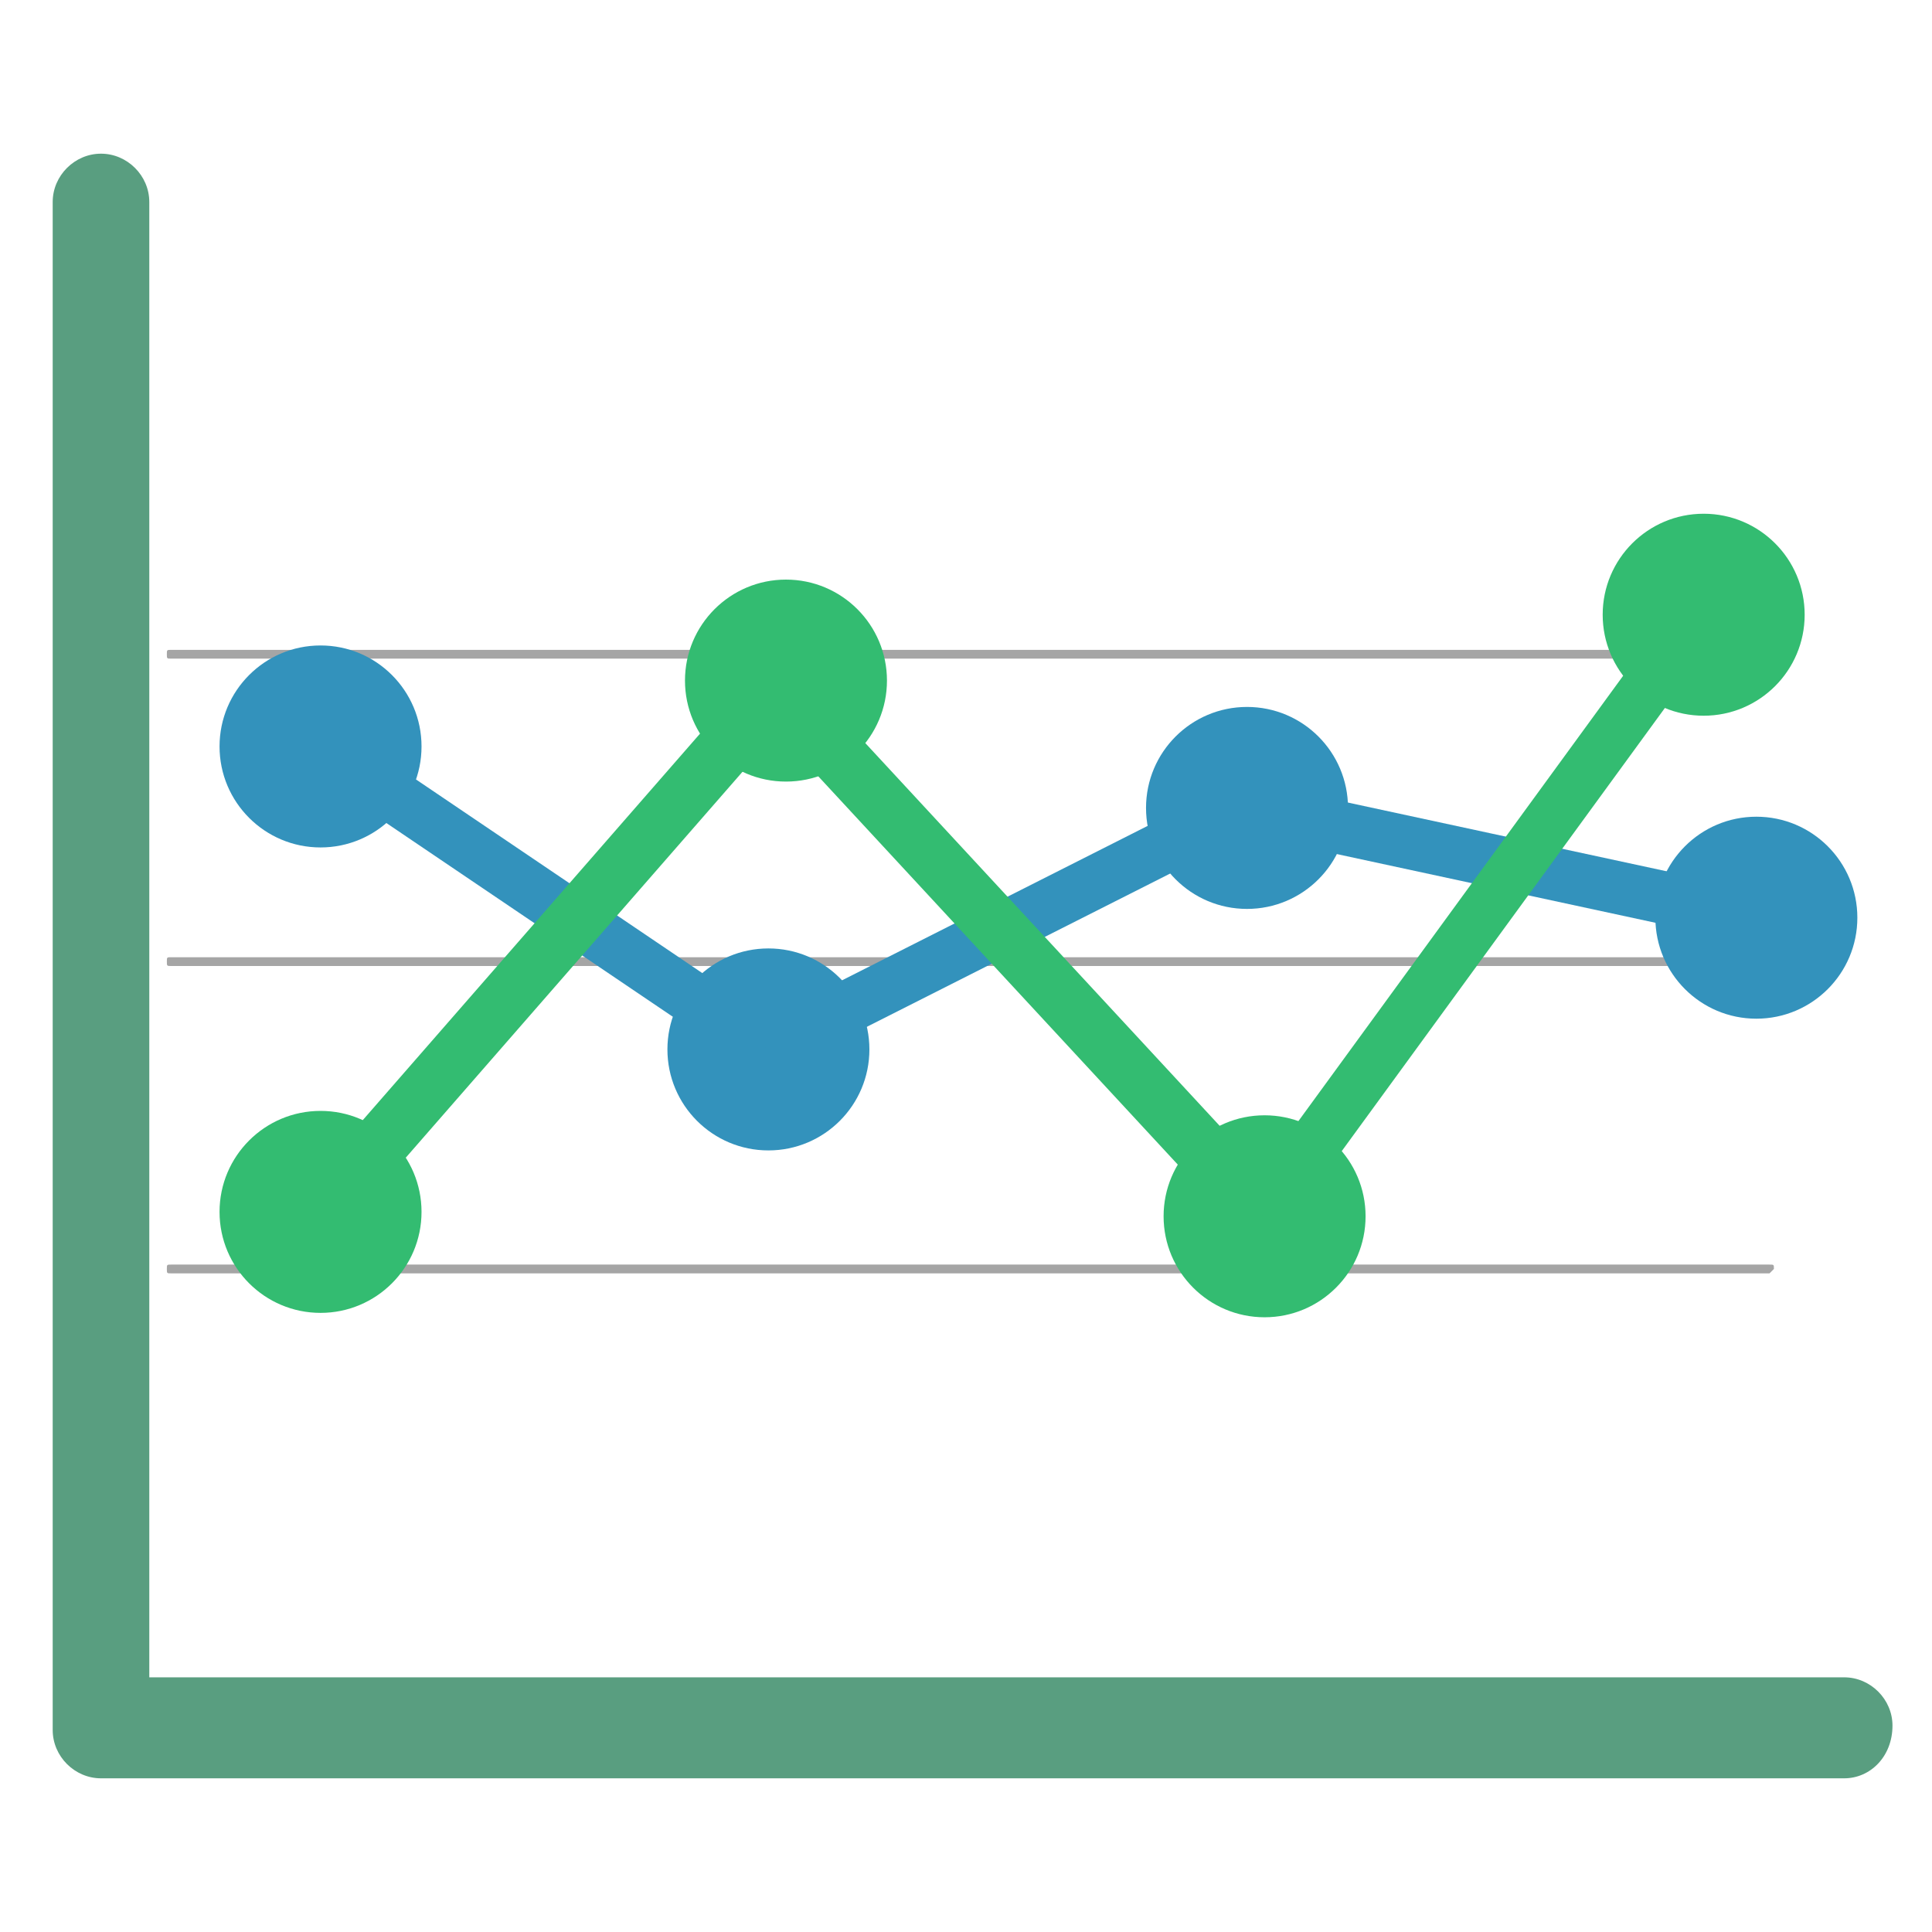
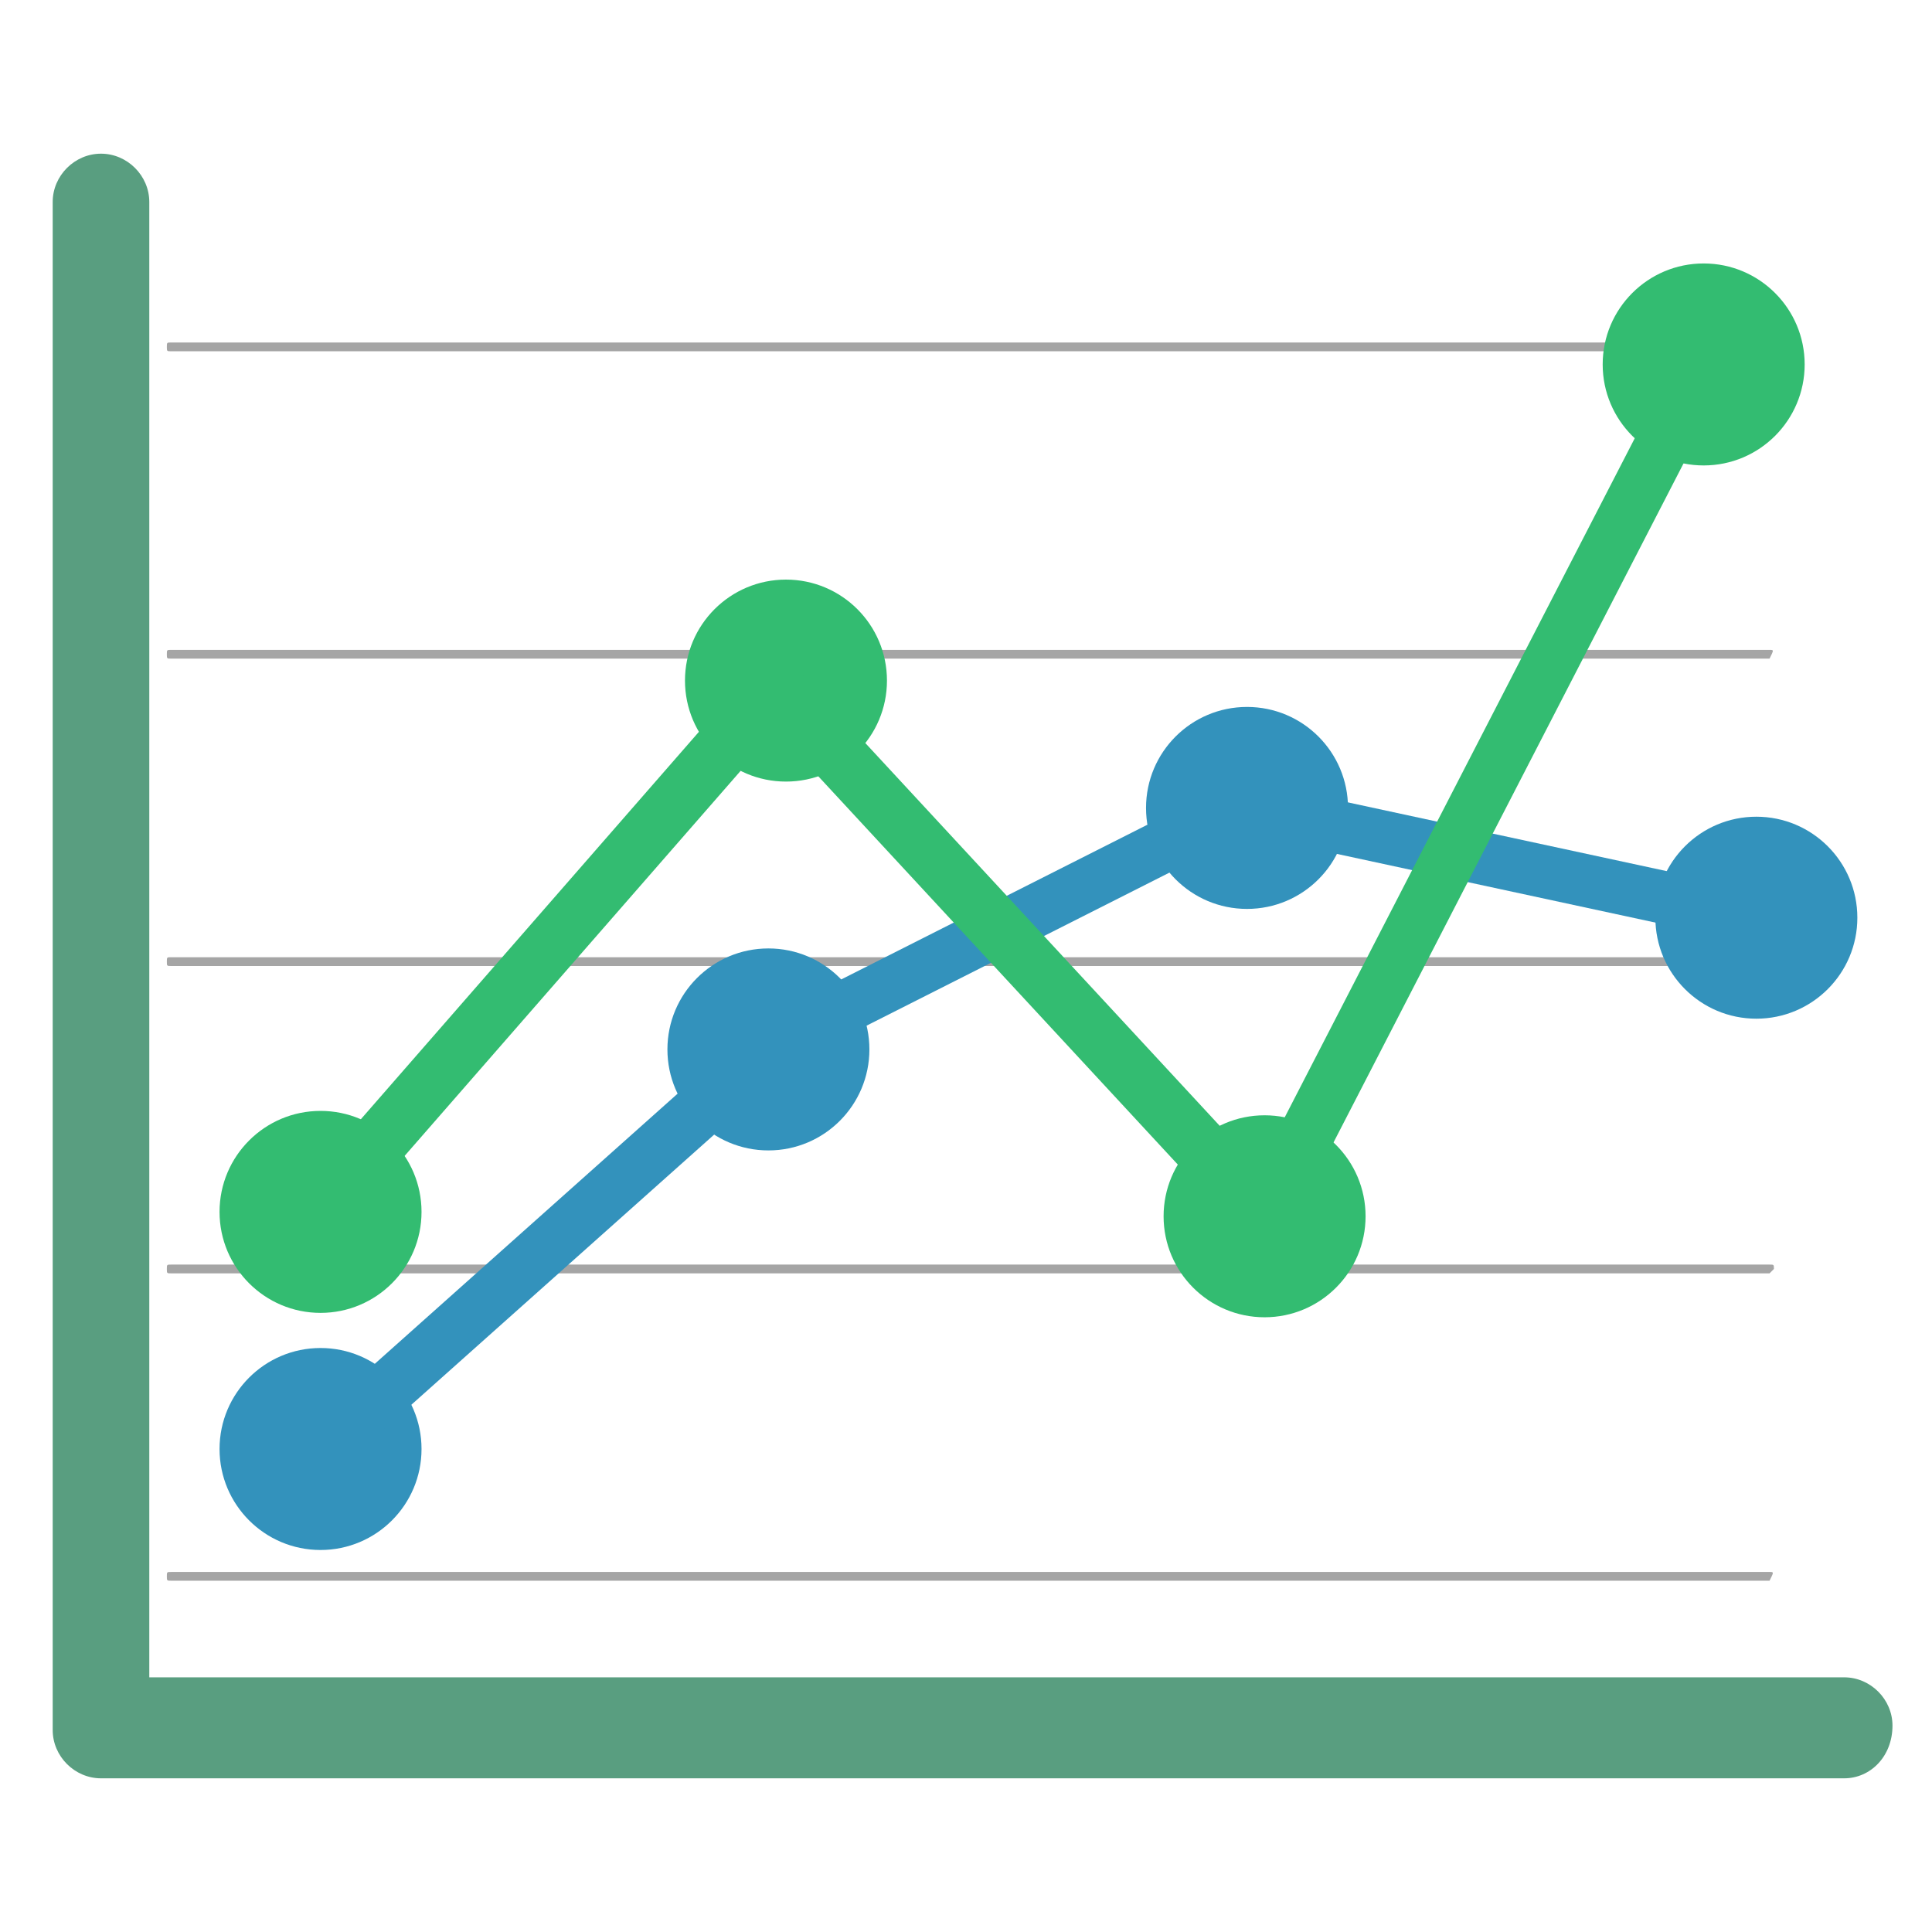
- <svg xmlns="http://www.w3.org/2000/svg" version="1.1" x="0px" y="0px" viewBox="0 0 44 44" style="enable-background:new 0 0 44 44;" xml:space="preserve">
+ <svg xmlns="http://www.w3.org/2000/svg" version="1.1" id="Layer_1" x="0px" y="0px" viewBox="0 0 44 44" style="enable-background:new 0 0 44 44;" xml:space="preserve">
  <style type="text/css">
	.st0{fill:#599E80;}
	.st1{display:none;}
	.st2{display:inline;fill:#C61E1E;}
	.st3{display:inline;fill:#6A9E89;}
	.st4{fill:#A5A5A5;}
	.st5{fill:#3392BC;}
- 	.st6{fill:#33BC71;}
+ 	.st6{fill:none;stroke:#3392BC;stroke-width:1.25;stroke-miterlimit:10;}
+ 	.st7{fill:none;}
+ 	.st8{fill:#33BC71;}
+ 	.st9{fill:none;stroke:#33BC71;stroke-width:1.25;stroke-miterlimit:10;}
</style>
-   <g id="Layer_1">
+   <g id="Layer_1_1_">
    <g id="icon_x5F_ap">
      <path id="XMLID_18_" class="st0" d="M42,40.5H2.3c-0.6,0-1.1-0.5-1.1-1.1V4.6c0-0.6,0.5-1.1,1.1-1.1S3.4,4,3.4,4.6v33.6H42    c0.6,0,1.1,0.5,1.1,1.1C43.1,40,42.6,40.5,42,40.5z" />
    </g>
    <g id="Layer_2" class="st1">
      <path class="st2" d="M37.9,22c0.4,0.8,1.1,1.3,2,1.3c1.3,0,2.3-1,2.3-2.3s-1-2.3-2.3-2.3c-1,0-1.7,0.5-2.1,1.3l-2.3-0.5l2.5-3.3    c0.2,0.1,0.6,0.2,0.9,0.2c1.3,0,2.3-1,2.3-2.3s-1-2.3-2.3-2.3s-2.3,1-2.3,2.3c0,0.3,0,0.4,0.1,0.7H20.1c-0.3-0.9-1.2-1.5-2.2-1.5    c-0.9,0-1.8,0.6-2.1,1.5H7.9c-0.2-0.1-0.4-0.1-0.6-0.1s-0.4,0-0.6,0.1H3.8l-0.1,0.1c0,0,0,0.1,0.1,0.1h2.4c-0.7,0.4-1.1,1.2-1.1,2    c0,1.2,1,2.3,2.2,2.3c0.6,0,1.2-0.2,1.6-0.6l3.6,2.4l-0.7,0.8h-8c0,0-0.1,0-0.1,0.1c0,0,0,0.1,0.1,0.1h7.8l-3.1,3.5    c-0.3-0.2-0.7-0.3-1.1-0.3c-1.3,0-2.3,1-2.3,2.3c0,0.5,0.1,0.9,0.4,1.3H3.8c0,0-0.1,0-0.1,0.1c0,0,0,0.1,0.1,0.1h1.9    c0.4,0.5,1,0.8,1.7,0.8s1.3-0.3,1.7-0.8H27c0.4,0.5,1.1,0.9,1.8,0.9c0.7,0,1.4-0.3,1.8-0.9h9.9c0,0,0.1,0,0.1-0.1    c0,0,0-0.1-0.1-0.1h-9.7c0.2-0.4,0.3-0.8,0.3-1.2c0-0.6-0.2-1.2-0.6-1.6l3.1-4.1C33.6,22,37.9,22,37.9,22z M39,12.5    c0.8,0,1.4,0.7,1.4,1.5s-0.6,1.5-1.4,1.5c-0.2,0-0.3,0-0.5-0.1c-0.5-0.2-1-0.7-0.9-1.4C37.6,13.2,38.2,12.5,39,12.5z M8.7,27.6    c0,0.8-0.6,1.5-1.4,1.5s-1.4-0.7-1.4-1.5s0.6-1.5,1.4-1.5S8.8,26.8,8.7,27.6z M37.6,21c0.1,0.3,0.1,0.6,0.1,0.8h-4l1.1-1.4    L37.6,21z M20.3,15.6c0-0.2,0-0.4-0.1-0.6h16.7c0.1,0.2,0.2,0.3,0.3,0.5l-2.8,3.8l-3.8-0.8c0-1.3-1.1-2.3-2.3-2.3    c-1.3,0-2.3,1-2.3,2.3c0,0.2,0.1,0.3,0.1,0.5l-3,1.5l-3.2-3.6C20.2,16.5,20.3,16.1,20.3,15.6z M22.1,21l-1.6,0.8h-2    c-0.3-0.1-0.6-0.2-0.9-0.2s-0.6,0.1-0.9,0.2h-1.1l-1.5-1l2.8-3.2c0.3,0.2,0.7,0.3,1.1,0.3s0.8-0.1,1.1-0.3L22.1,21z M20,22    l-0.7,0.4c-0.1-0.2-0.3-0.3-0.4-0.4H20z M16.2,22c0,0.1-0.1,0.1-0.1,0.1L15.9,22H16.2z M18,14.1c0.8,0,1.4,0.6,1.4,1.5    c0,0.8-0.6,1.5-1.4,1.5s-1.4-0.7-1.4-1.5S17.2,14.1,18,14.1z M9.5,17.7c0.1-0.3,0.1-0.5,0.1-0.8c0-0.9-0.4-1.6-1.1-2h7.3    c-0.1,0.2-0.1,0.4-0.1,0.6c0,0.5,0.2,1,0.5,1.4l-3,3.3L9.5,17.7z M13.6,21.8h-0.5l0.2-0.2L13.6,21.8z M26.8,28.9H9.2    c0.3-0.4,0.4-0.8,0.4-1.3s-0.1-0.9-0.4-1.3L13,22h1l1.4,1c-0.1,0.3-0.2,0.6-0.2,0.9c0,1.3,1,2.3,2.3,2.3s2.3-1,2.3-2.3    c0-0.2-0.1-0.4-0.1-0.6l2.6-1.3H23l3.9,4.4c-0.3,0.4-0.4,0.8-0.4,1.3S26.6,28.6,26.8,28.9z M28.8,29.2c-0.8,0-1.5-0.7-1.4-1.5    c0-0.8,0.6-1.5,1.4-1.5s1.4,0.7,1.4,1.5S29.6,29.2,28.8,29.2z M29.6,25.6c-0.2-0.1-0.5-0.2-0.8-0.2c-0.4,0-0.8,0.1-1.1,0.3    l-3.2-3.6h7.8L29.6,25.6z M24.2,21.9l-0.4-0.5l2.8-1.4c0.5,0.5,1.1,0.8,1.8,0.8c0.9,0,1.6-0.5,2-1.3l3.3,0.7l-1.3,1.7    C32.4,21.9,24.2,21.9,24.2,21.9z" />
    </g>
    <g id="Layer_3" class="st1">
      <path class="st3" d="M17.9,13c-1.4,0-2.6,1.2-2.6,2.6s1.2,2.6,2.6,2.6s2.6-1.2,2.6-2.6C20.5,14.1,19.3,13,17.9,13z M17.9,16.8    c-0.7,0-1.2-0.5-1.2-1.2s0.5-1.2,1.2-1.2s1.2,0.5,1.2,1.2C19.1,16.2,18.6,16.8,17.9,16.8z" />
    </g>
  </g>
-   <g id="Layer_2_1_">
+   <g id="Layer_2_2_">
+     <path class="st4" d="M40.3,8H3.9C3.8,8,3.8,8,3.8,7.9l0,0c0-0.1,0-0.1,0.1-0.1h36.4C40.4,7.8,40.4,7.8,40.3,8L40.3,8   C40.4,8,40.4,8,40.3,8z" />
    <path class="st4" d="M40.3,15H3.9c-0.1,0-0.1,0-0.1-0.1l0,0c0-0.1,0-0.1,0.1-0.1h36.4C40.4,14.8,40.4,14.8,40.3,15L40.3,15   C40.4,15,40.4,15,40.3,15z" />
    <path class="st4" d="M40.3,22H3.9c-0.1,0-0.1,0-0.1-0.1v0c0-0.1,0-0.1,0.1-0.1h36.4c0.1,0,0.1,0,0.1,0.1L40.3,22   C40.4,22,40.4,22,40.3,22z" />
    <path class="st4" d="M40.3,29H3.9c-0.1,0-0.1,0-0.1-0.1v0c0-0.1,0-0.1,0.1-0.1h36.4c0.1,0,0.1,0,0.1,0.1L40.3,29   C40.4,29,40.4,29,40.3,29z" />
+     <path class="st4" d="M40.3,36H3.9c-0.1,0-0.1,0-0.1-0.1l0,0c0-0.1,0-0.1,0.1-0.1h36.4C40.4,35.8,40.4,35.8,40.3,36L40.3,36   C40.4,36,40.4,36,40.3,36z" />
  </g>
  <g id="Layer_3_1_">
    <g>
-       <circle class="st5" cx="7.3" cy="17" r="2.3" />
+       <circle class="st5" cx="7.3" cy="33" r="2.3" />
      <g>
-         <line class="st5" x1="7.3" y1="17" x2="17.5" y2="23.9" />
-         <rect x="11.8" y="14.3" transform="matrix(0.5602 -0.8283 0.8283 0.5602 -11.4885 19.2674)" class="st5" width="1.2" height="12.3" />
+         <line class="st6" x1="7.3" y1="33" x2="17.5" y2="23.9" />
      </g>
      <circle class="st5" cx="17.5" cy="23.9" r="2.3" />
      <g>
-         <line class="st5" x1="28.4" y1="18.4" x2="17.5" y2="23.9" />
-         <rect x="16.8" y="20.5" transform="matrix(0.8925 -0.451 0.451 0.8925 -7.0719 12.6219)" class="st5" width="12.2" height="1.2" />
+         <line class="st7" x1="28.4" y1="18.4" x2="17.5" y2="23.9" />
+         <rect x="16.8" y="20.5" transform="matrix(0.8925 -0.451 0.451 0.8925 -7.0685 12.5908)" class="st5" width="12.2" height="1.2" />
      </g>
      <circle class="st5" cx="28.4" cy="18.4" r="2.3" />
      <g>
-         <line class="st5" x1="40" y1="20.9" x2="28.4" y2="18.4" />
-         <rect x="33.6" y="13.7" transform="matrix(0.2108 -0.9775 0.9775 0.2108 7.7778 48.934)" class="st5" width="1.2" height="11.9" />
+         <line class="st7" x1="40" y1="20.9" x2="28.4" y2="18.4" />
+         <rect x="33.6" y="13.7" transform="matrix(0.2108 -0.9775 0.9775 0.2108 7.7823 48.9309)" class="st5" width="1.2" height="11.9" />
      </g>
      <circle class="st5" cx="40" cy="20.9" r="2.3" />
    </g>
    <g>
-       <circle class="st6" cx="7.3" cy="27.6" r="2.3" />
+       <circle class="st8" cx="7.3" cy="27.6" r="2.3" />
      <g>
-         <line class="st6" x1="7.3" y1="27.6" x2="17.9" y2="15.5" />
-         <rect x="4.6" y="20.9" transform="matrix(0.6575 -0.7535 0.7535 0.6575 -11.9289 16.8597)" class="st6" width="16.1" height="1.3" />
+         <line class="st7" x1="7.3" y1="27.6" x2="17.9" y2="15.5" />
+         <rect x="4.6" y="20.8" transform="matrix(0.6575 -0.7535 0.7535 0.6575 -11.8726 16.8769)" class="st8" width="16.1" height="1.3" />
      </g>
-       <circle class="st6" cx="17.9" cy="15.5" r="2.3" />
+       <circle class="st8" cx="17.9" cy="15.5" r="2.3" />
      <g>
-         <line class="st6" x1="17.5" y1="15.5" x2="28.8" y2="27.7" />
-         <rect x="22.5" y="13.3" transform="matrix(0.7338 -0.6794 0.6794 0.7338 -8.5128 21.4766)" class="st6" width="1.3" height="16.6" />
+         <line class="st7" x1="17.5" y1="15.5" x2="28.8" y2="27.7" />
+         <rect x="22.5" y="13.3" transform="matrix(0.7338 -0.6794 0.6794 0.7338 -8.5109 21.4775)" class="st8" width="1.3" height="16.6" />
      </g>
-       <circle class="st6" cx="28.8" cy="27.7" r="2.3" />
+       <circle class="st8" cx="28.8" cy="27.7" r="2.3" />
      <g>
-         <line class="st6" x1="38.8" y1="14" x2="28.8" y2="27.7" />
-         <rect x="25.3" y="20.2" transform="matrix(0.5892 -0.808 0.808 0.5892 -2.9659 35.8666)" class="st6" width="17" height="1.2" />
+         <line class="st9" x1="38.8" y1="8.3" x2="28.8" y2="27.7" />
      </g>
-       <circle class="st6" cx="38.8" cy="14" r="2.3" />
+       <circle class="st8" cx="38.8" cy="8.3" r="2.3" />
    </g>
  </g>
</svg>
